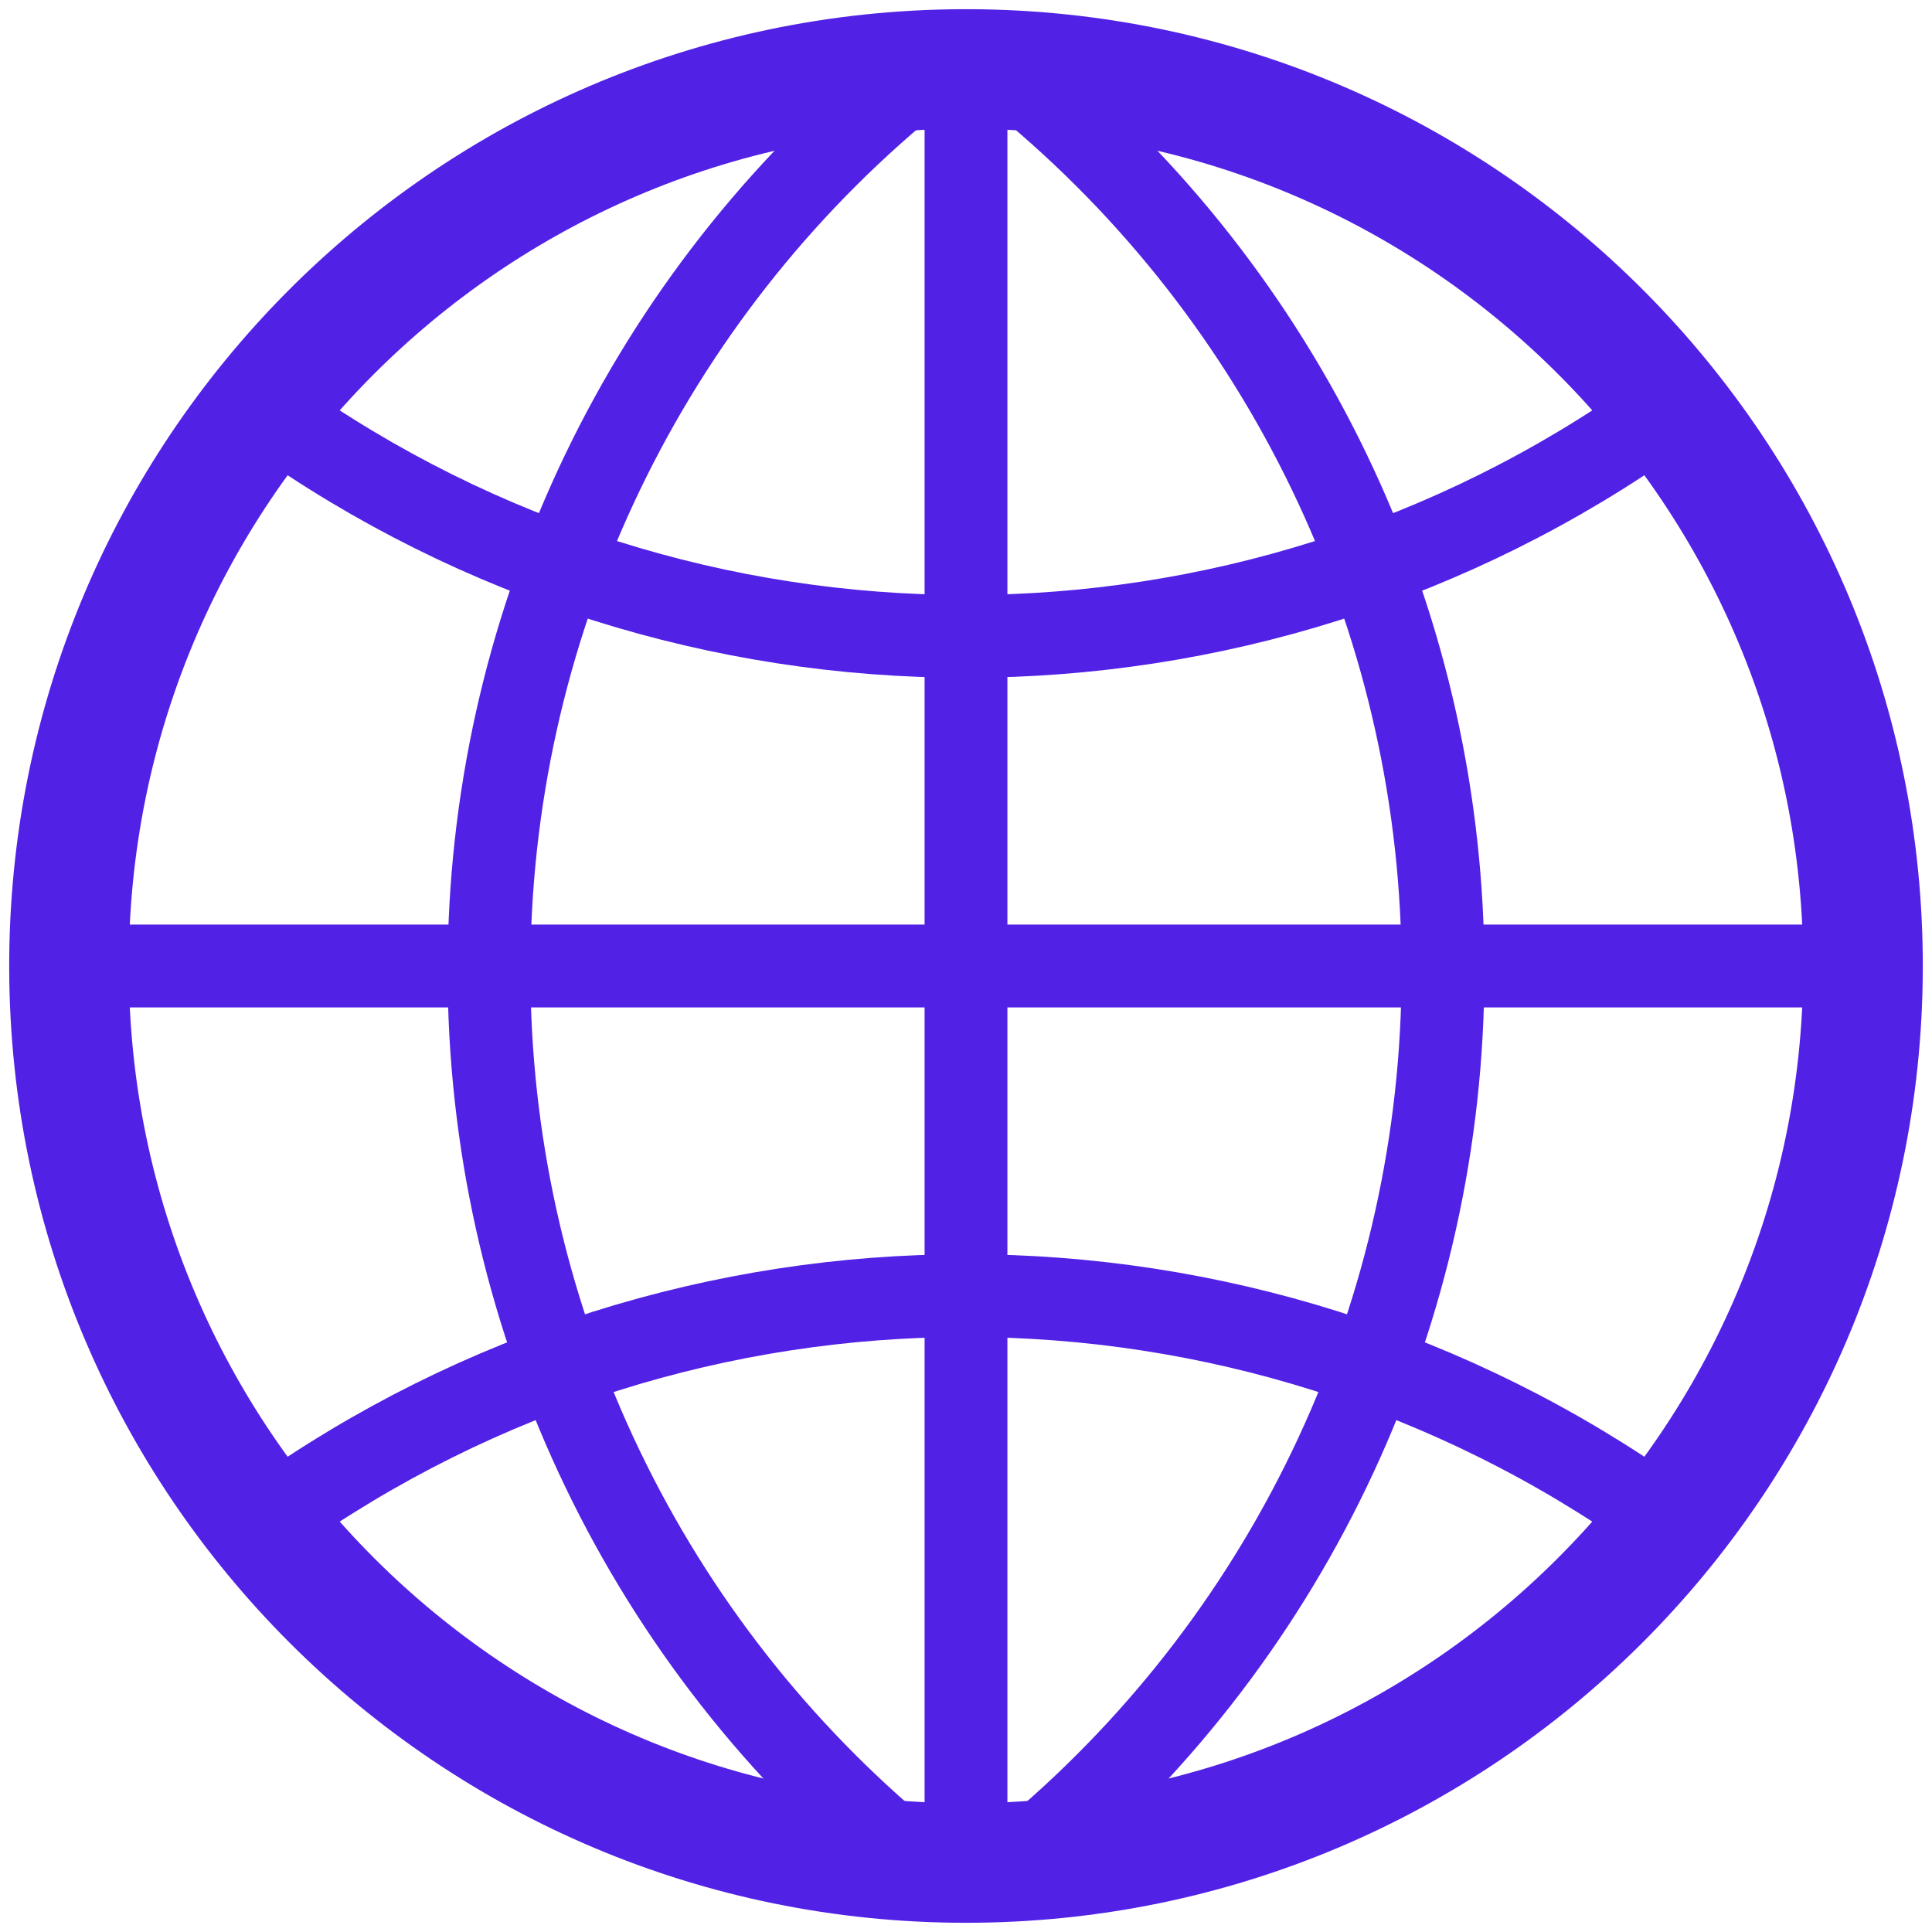
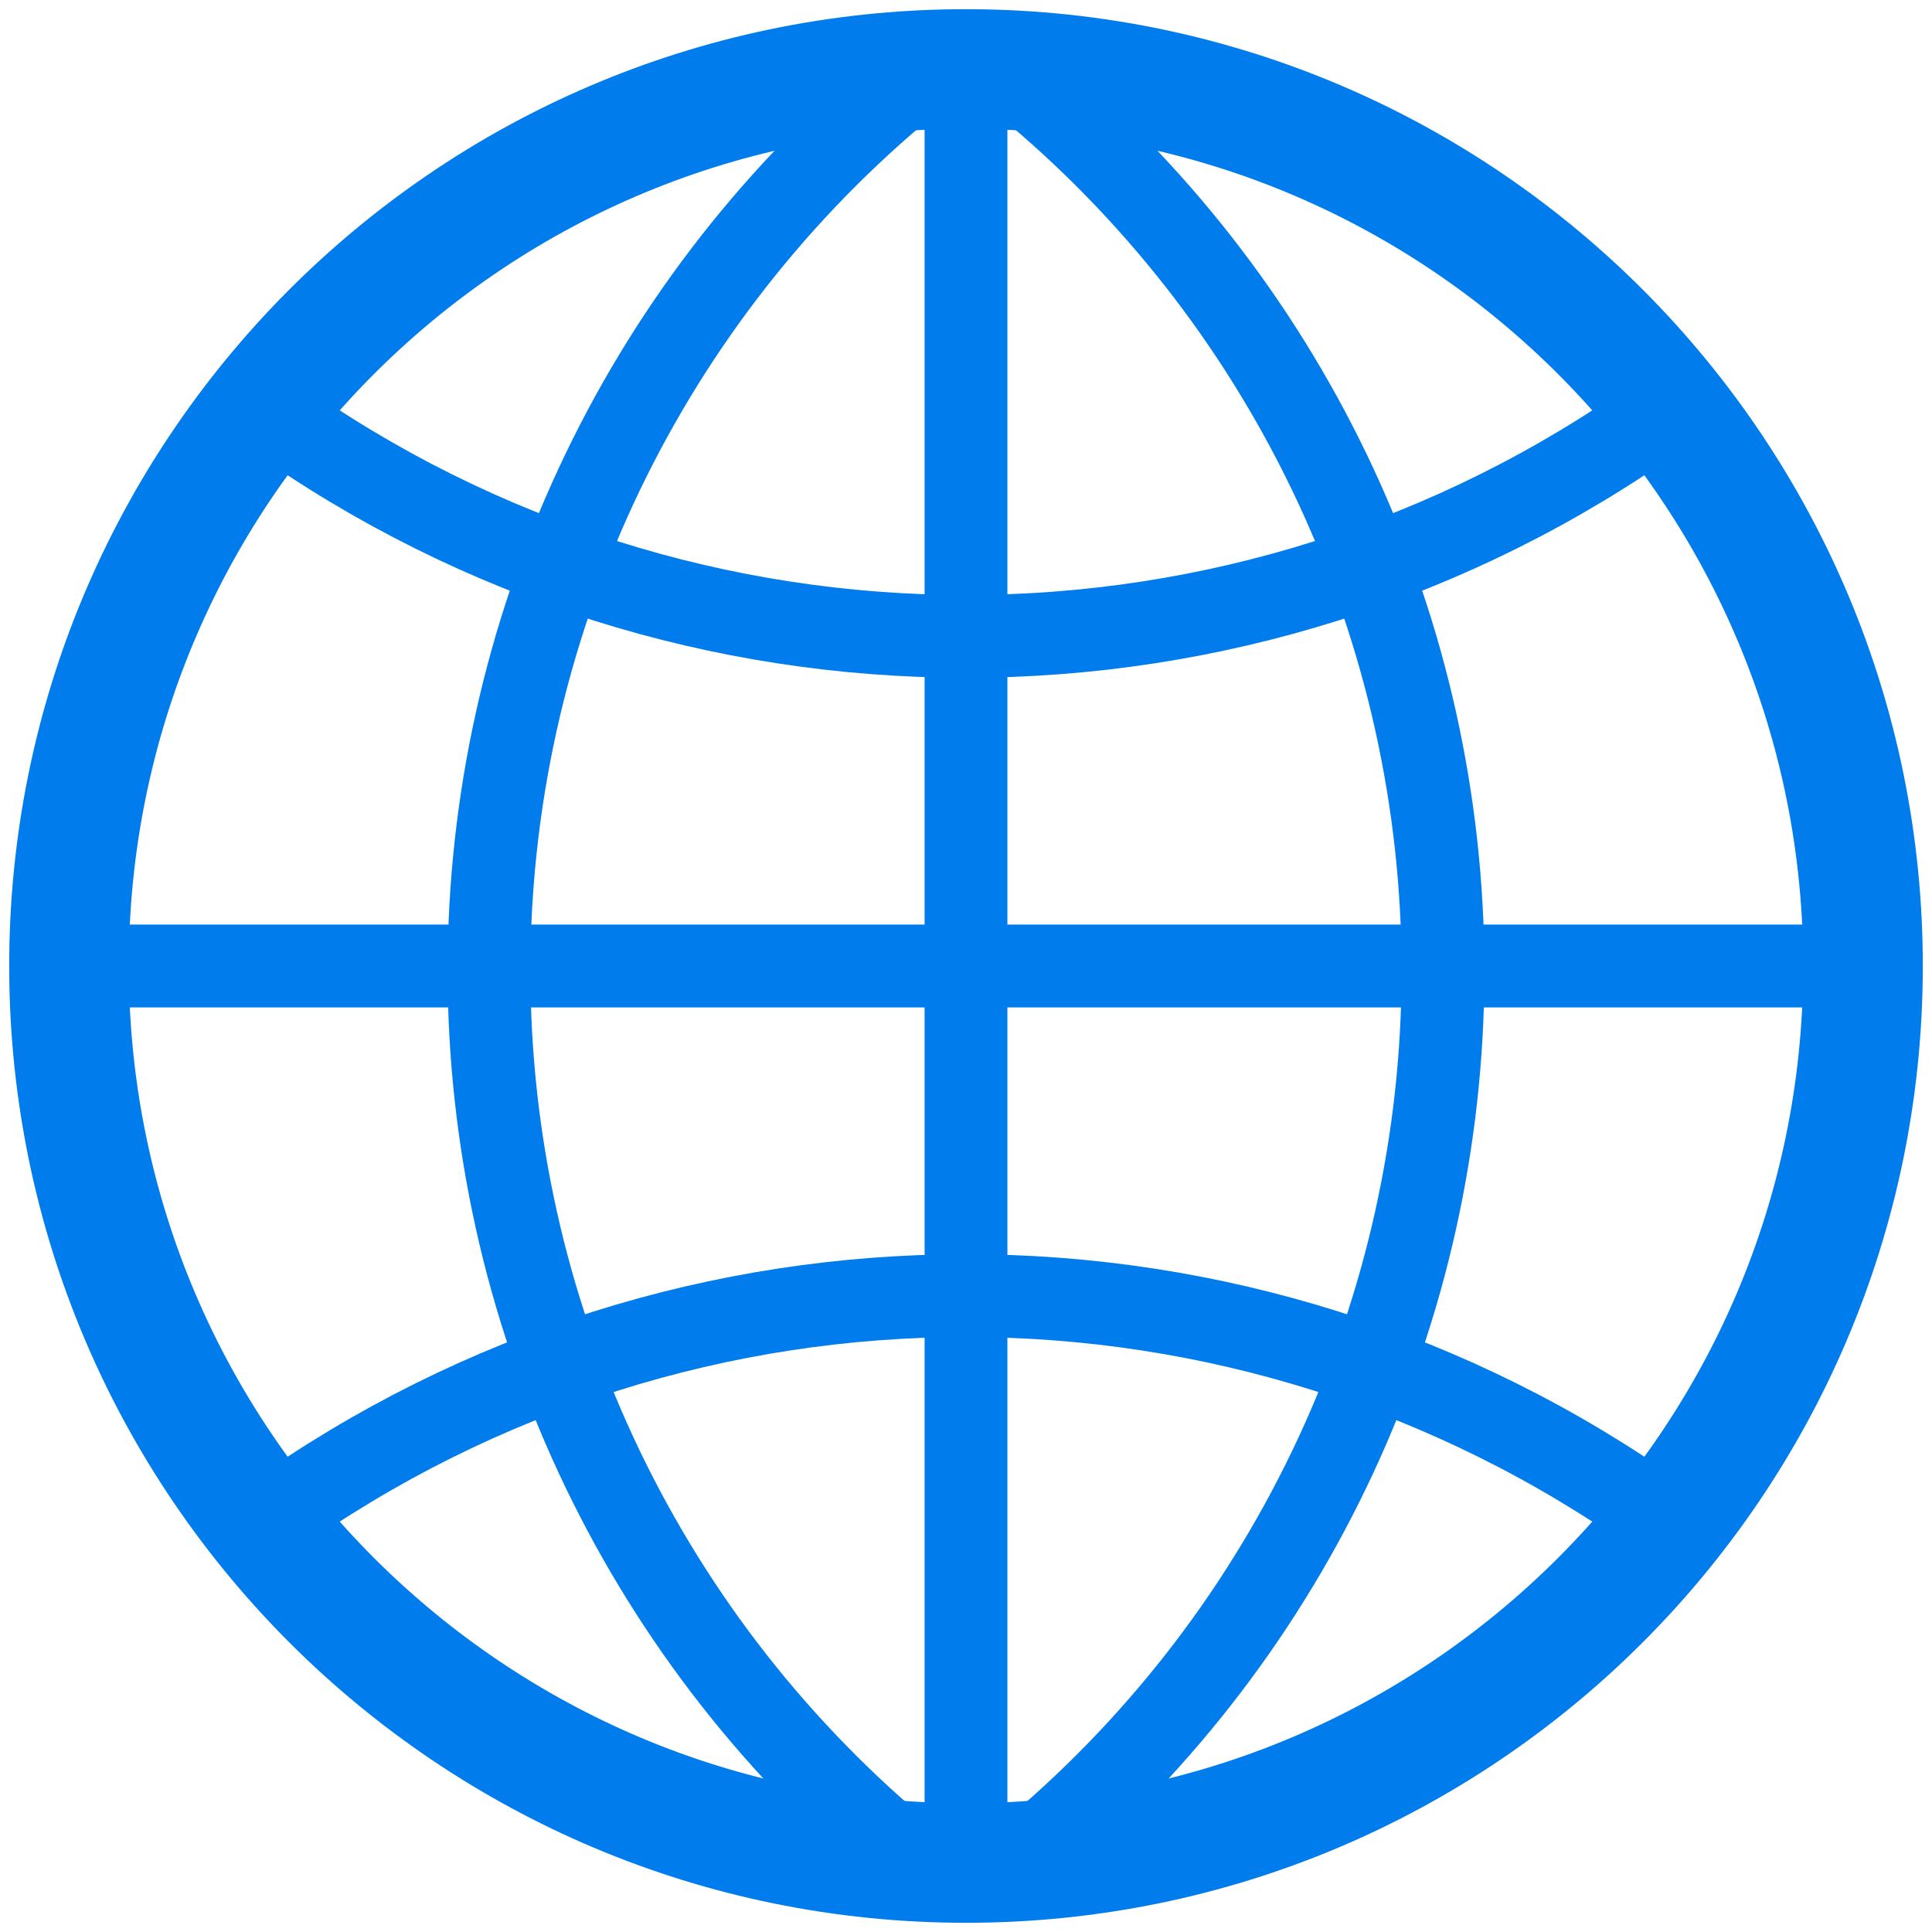
- <svg xmlns="http://www.w3.org/2000/svg" width="420" height="420" stroke="#5221E6" fill="none">
+ <svg xmlns="http://www.w3.org/2000/svg" width="420" height="420" stroke="#007ced" fill="none">
  <path stroke-width="26" d="M209,15a195,195 0 1,0 2,0z" />
  <path stroke-width="18" d="m210,15v390m195-195H15M59,90a260,260 0 0,0 302,0 m0,240 a260,260 0 0,0-302,0M195,20a250,250 0 0,0 0,382 m30,0 a250,250 0 0,0 0-382" />
</svg>
